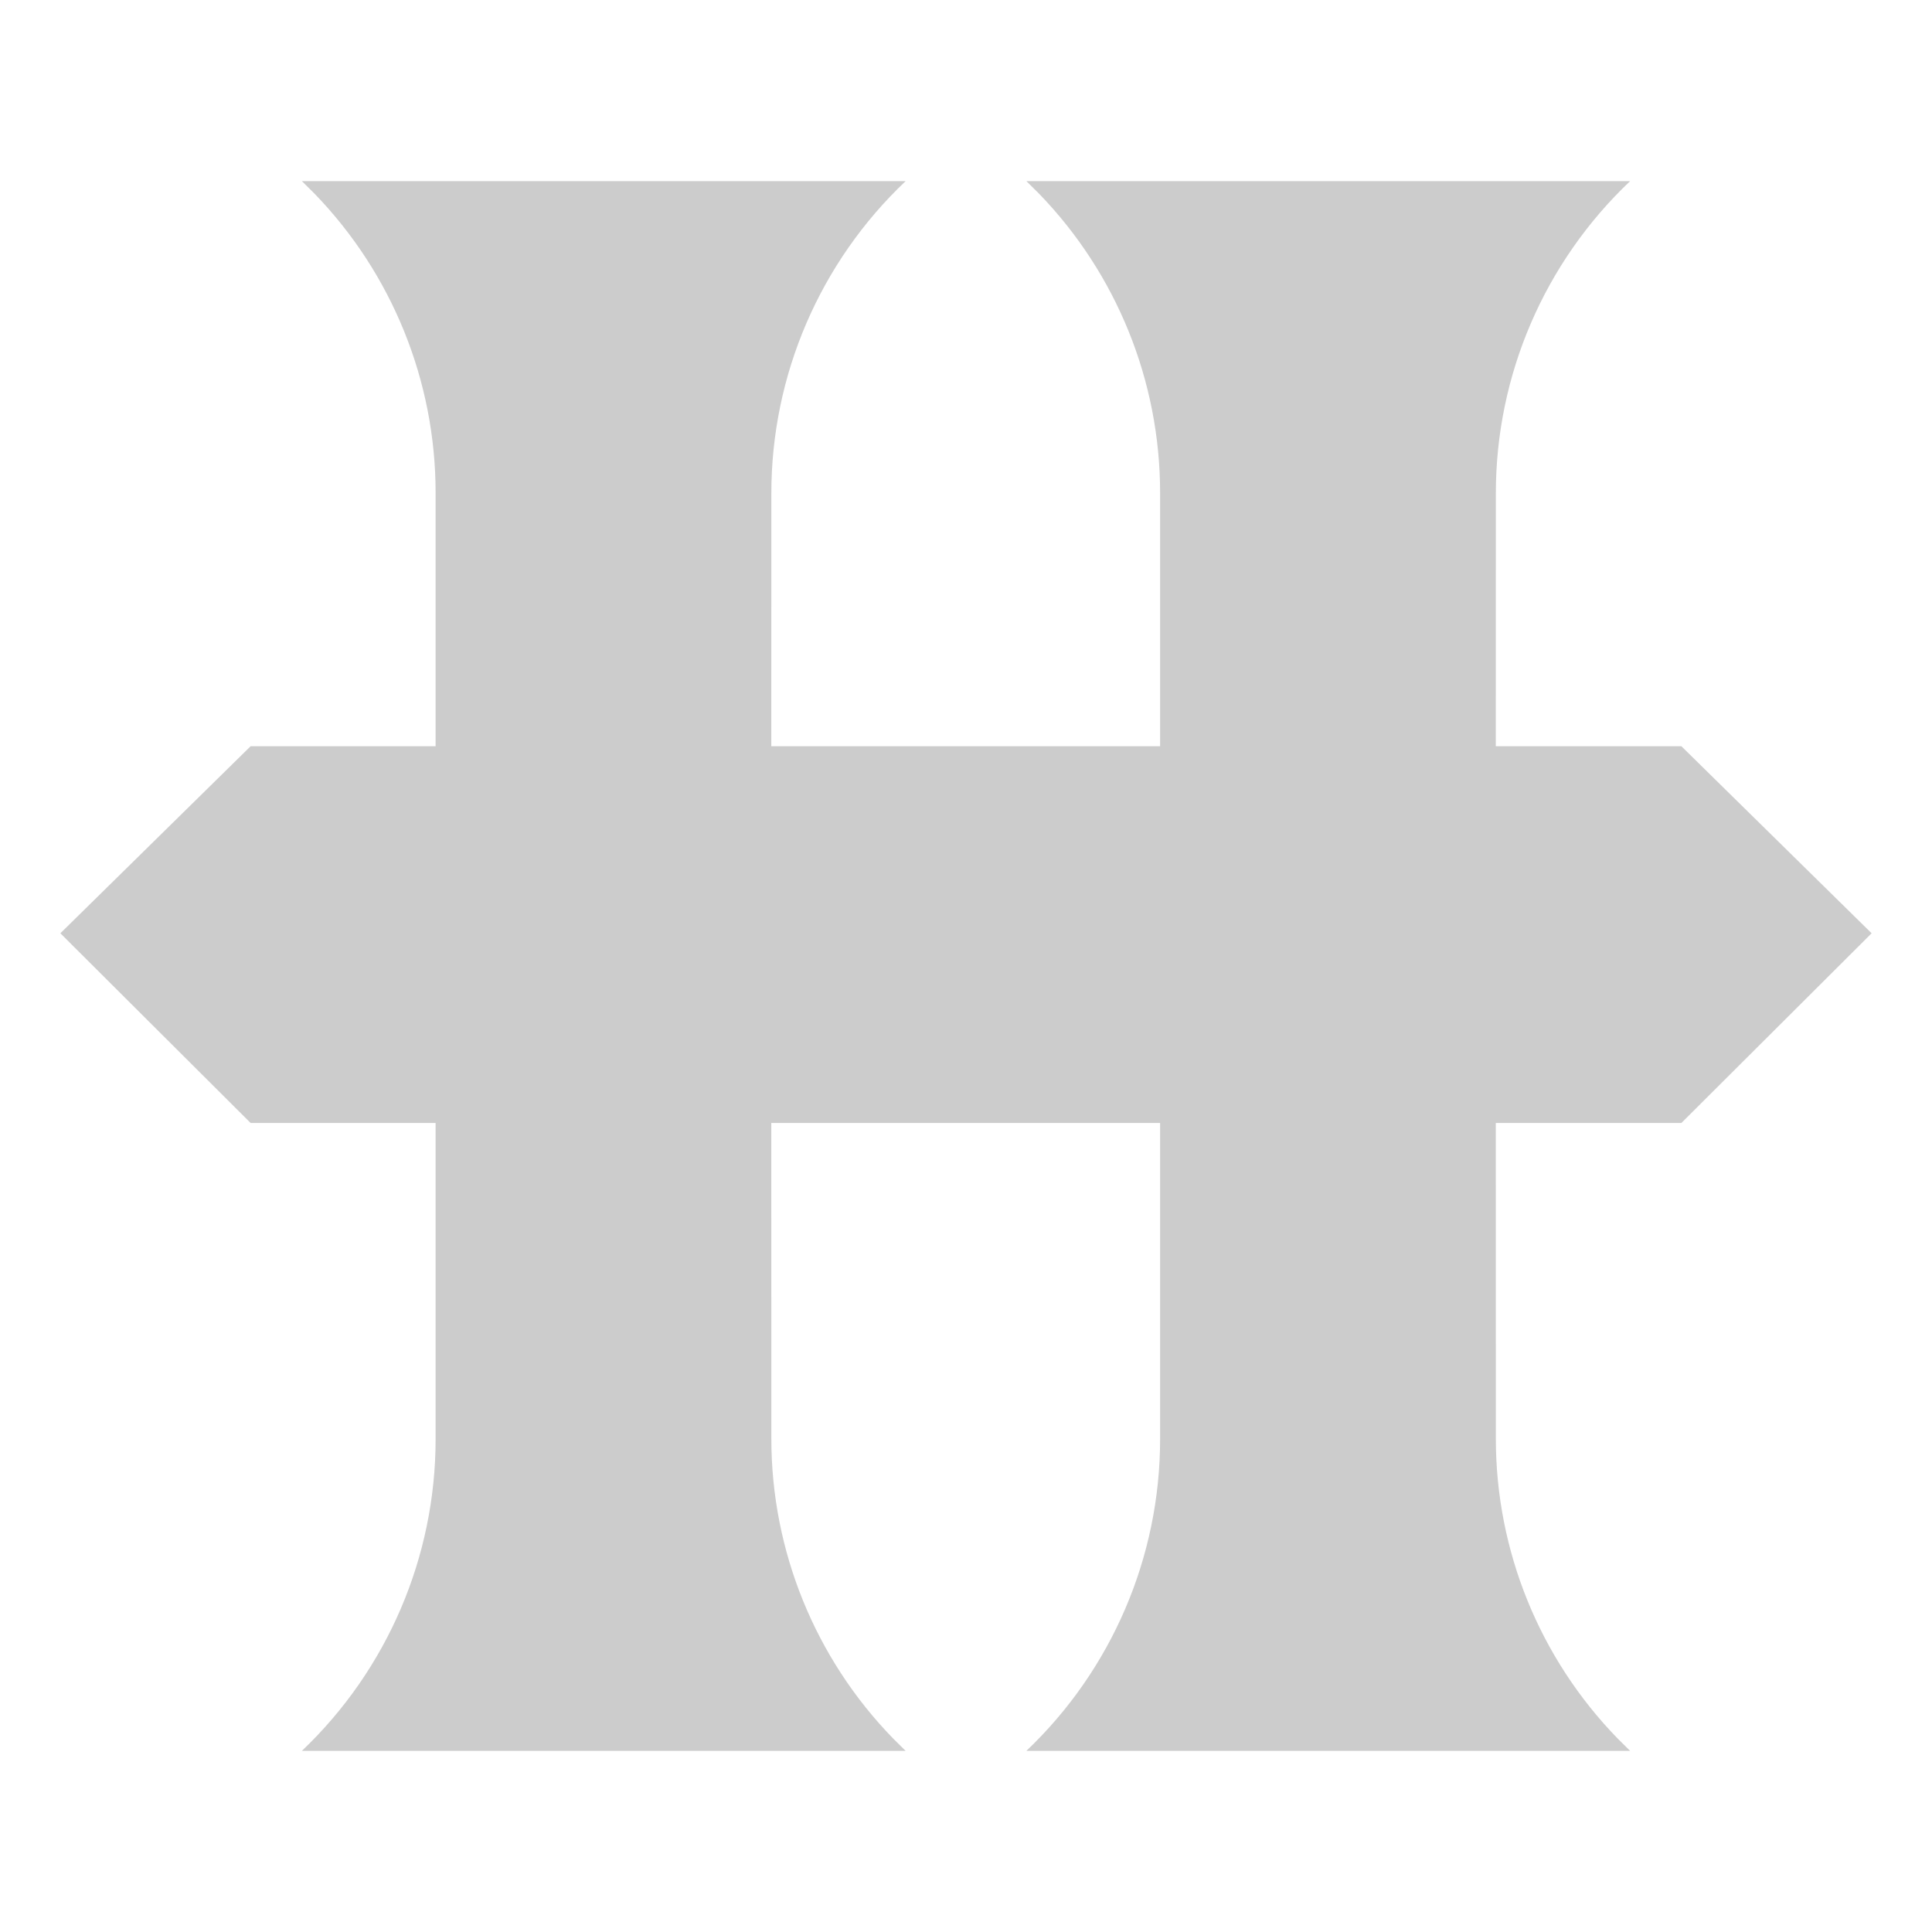
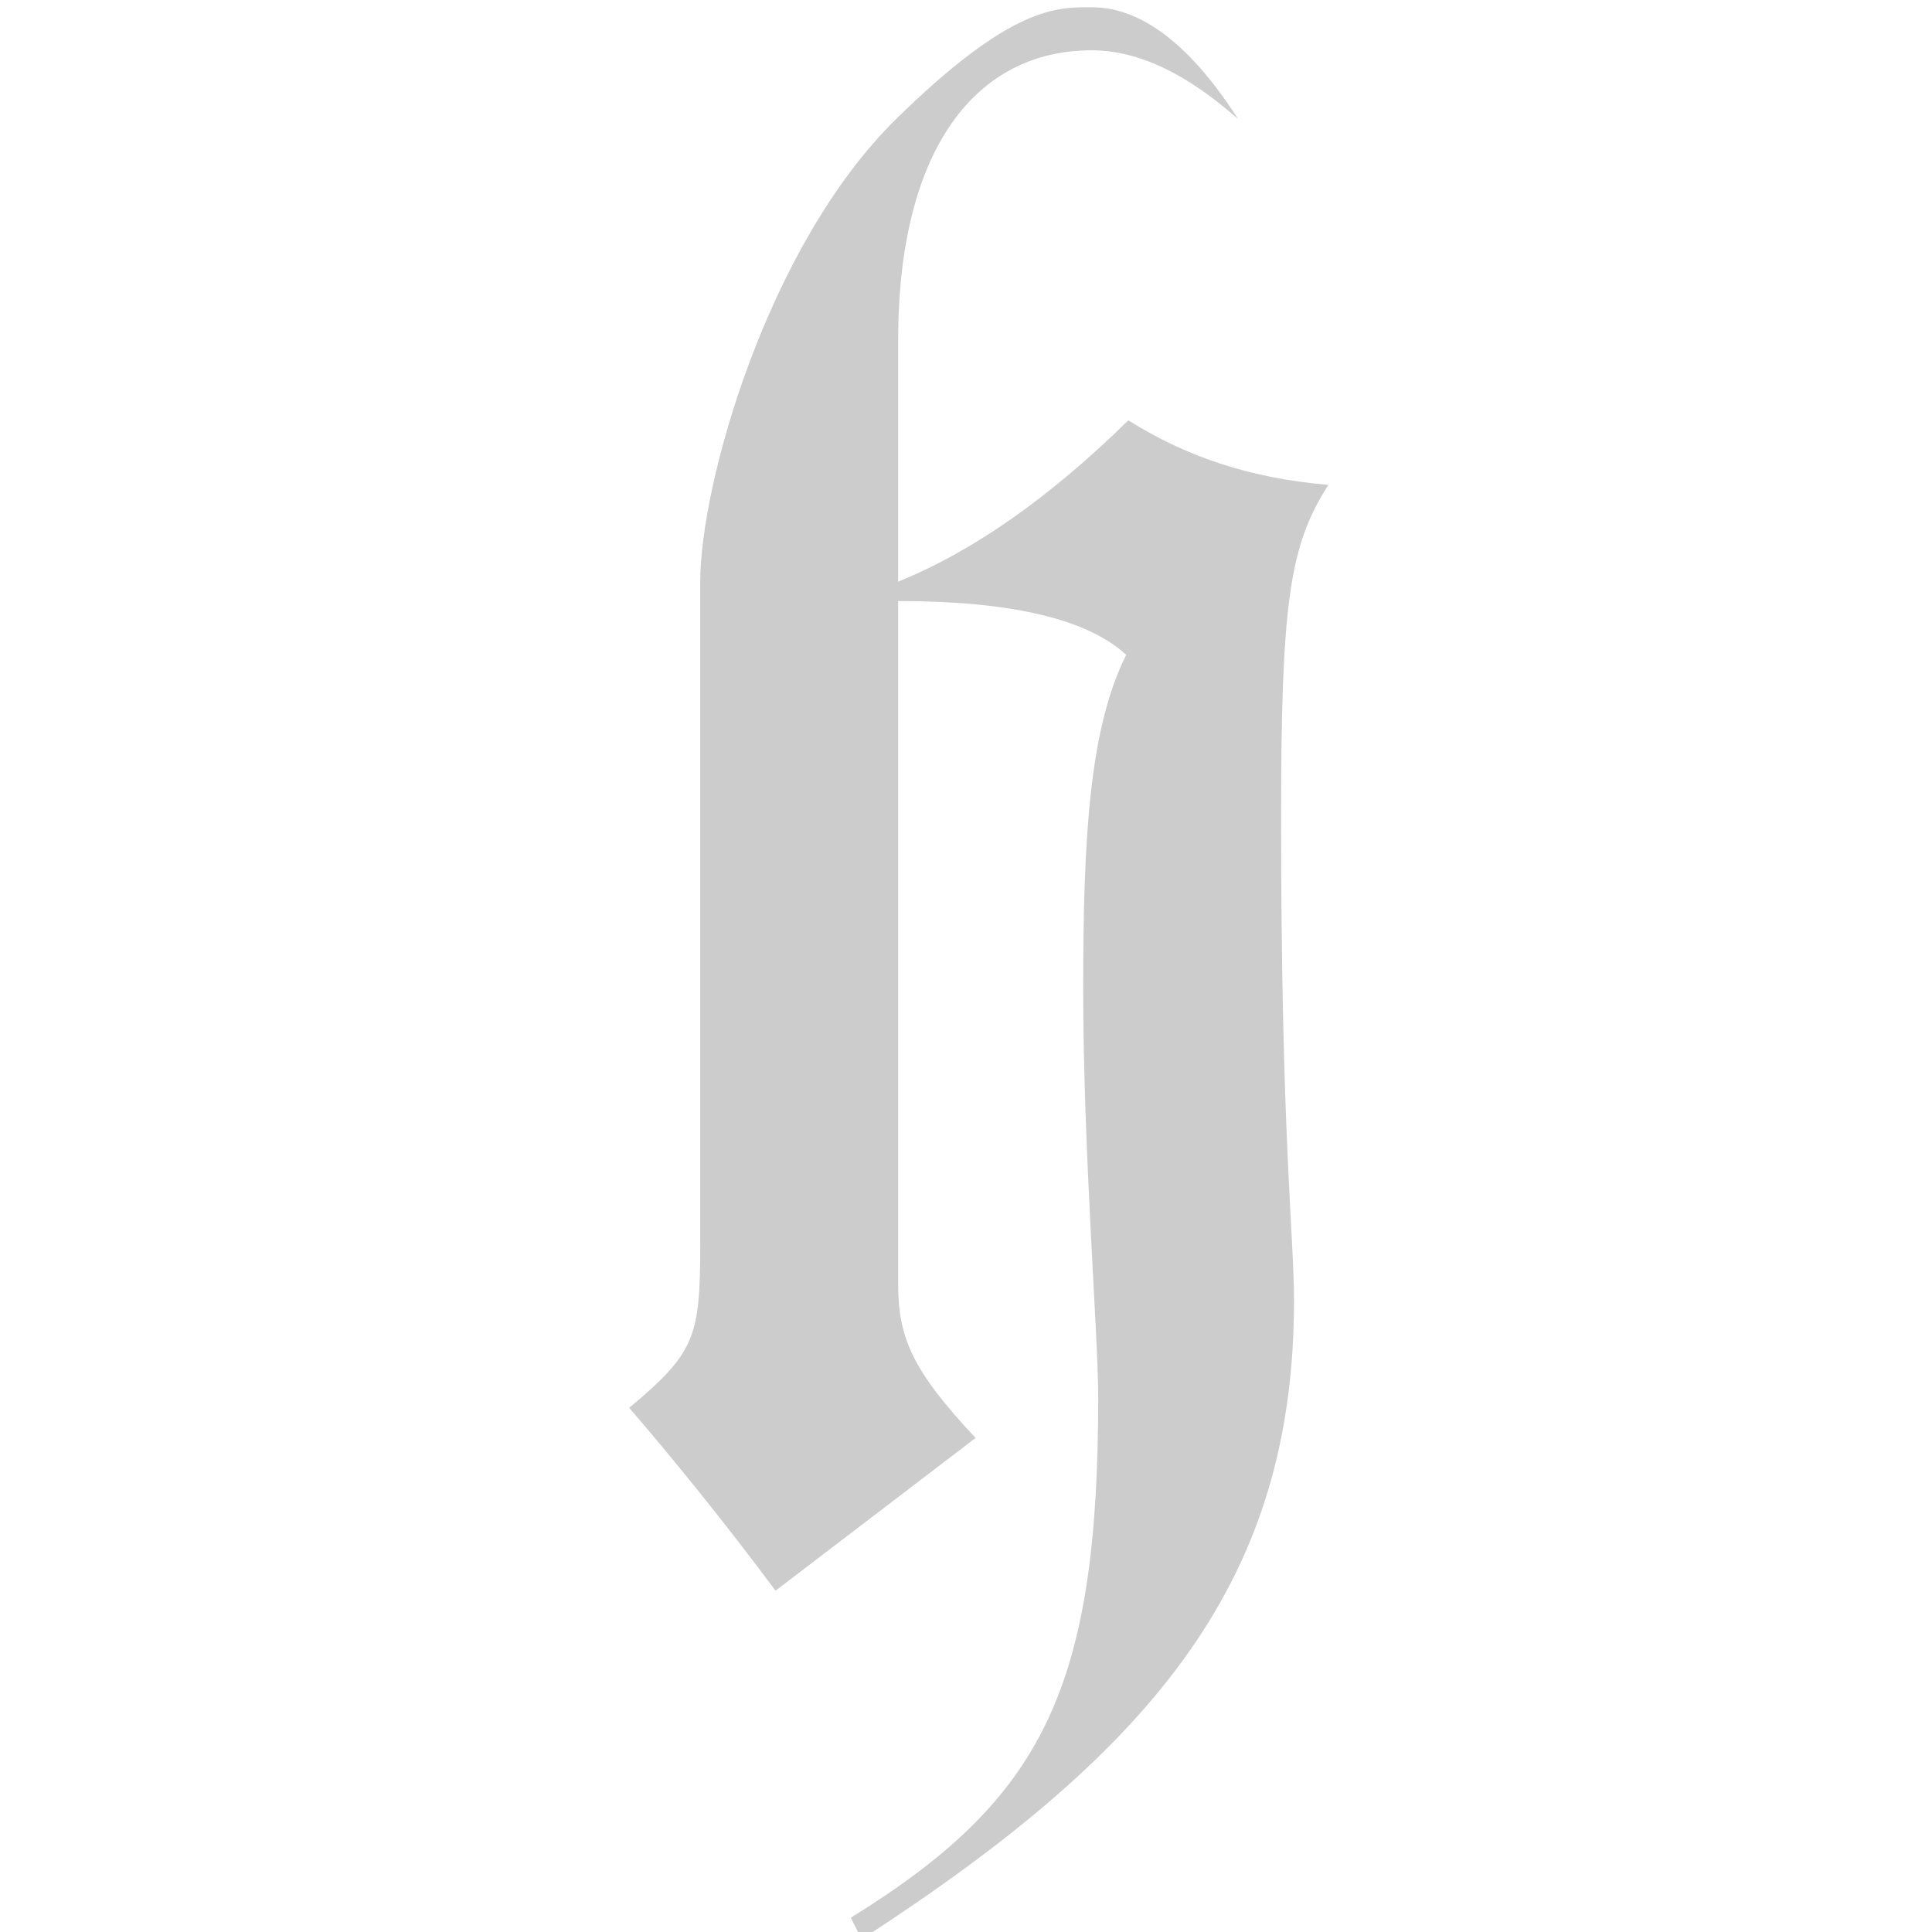
<svg xmlns="http://www.w3.org/2000/svg" width="32px" height="32px" viewBox="0 0 32 32" version="1.1">
-   <g id="Desktop-HD-Copy-6" stroke="none" stroke-width="1" fill="none" fill-rule="evenodd">
-     <path d="M15,3 C13.58,4.345 12.776,6.214 12.776,8.169 L12.775,12.36 L19.215,12.36 L19.215,8.163 C19.215,6.309 18.493,4.532 17.208,3.206 L17,3 L27,3 C25.58,4.345 24.776,6.214 24.776,8.169 L24.775,12.36 L27.849,12.36 L31,15.458 L27.849,18.6 L24.775,18.6 L24.776,23.831 C24.776,25.688 25.502,27.468 26.792,28.794 L27,29 L17,29 C18.414,27.655 19.215,25.789 19.215,23.837 L19.215,18.6 L12.775,18.6 L12.776,23.831 C12.776,25.688 13.502,27.468 14.792,28.794 L15,29 L5,29 C6.414,27.655 7.215,25.789 7.215,23.837 L7.215,18.6 L4.151,18.6 L1,15.458 L4.151,12.36 L7.215,12.36 L7.215,8.163 C7.215,6.309 6.493,4.532 5.208,3.206 L5,3 L15,3 Z" id="Combined-Shape" fill="#CCCCCC" />
+   <g id="Page-1" stroke="none" stroke-width="1" fill="none" fill-rule="evenodd">
+     <g id="Desktop-HD-Copy-3" transform="translate(-510, -389)" fill="#CCCCCC" fill-rule="nonzero">
+       <path d="M524.271,421.12 C529.224,417.913 531.433,415.097 531.433,410.536 C531.433,409.467 531.219,407.828 531.219,402.554 C531.219,398.955 531.362,398.029 532.003,397.031 C530.72,396.924 529.651,396.568 528.689,395.962 C527.385,397.242 526.114,398.133 524.876,398.634 L524.876,394.643 C524.876,391.472 526.159,389.833 528.083,389.833 C528.844,389.833 529.651,390.213 530.507,390.973 C529.515,389.42 528.654,389.12 528.083,389.12 C527.513,389.12 526.765,389.084 524.841,390.973 C522.703,393.075 521.598,397.031 521.598,398.634 L521.598,409.574 C521.598,411.142 521.527,411.391 520.422,412.318 C521.099,413.102 522.026,414.242 522.845,415.347 C522.845,415.347 523.95,414.504 526.159,412.817 C525.09,411.677 524.876,411.142 524.876,410.251 L524.876,398.955 C526.748,398.955 528.007,399.252 528.654,399.846 C528.048,401.057 527.941,402.839 527.941,405.369 C527.941,408.077 528.19,411.106 528.19,412.14 C528.19,416.986 527.264,418.803 524.092,420.763 L524.271,421.12 Z" id="H" />
+     </g>
  </g>
</svg>
